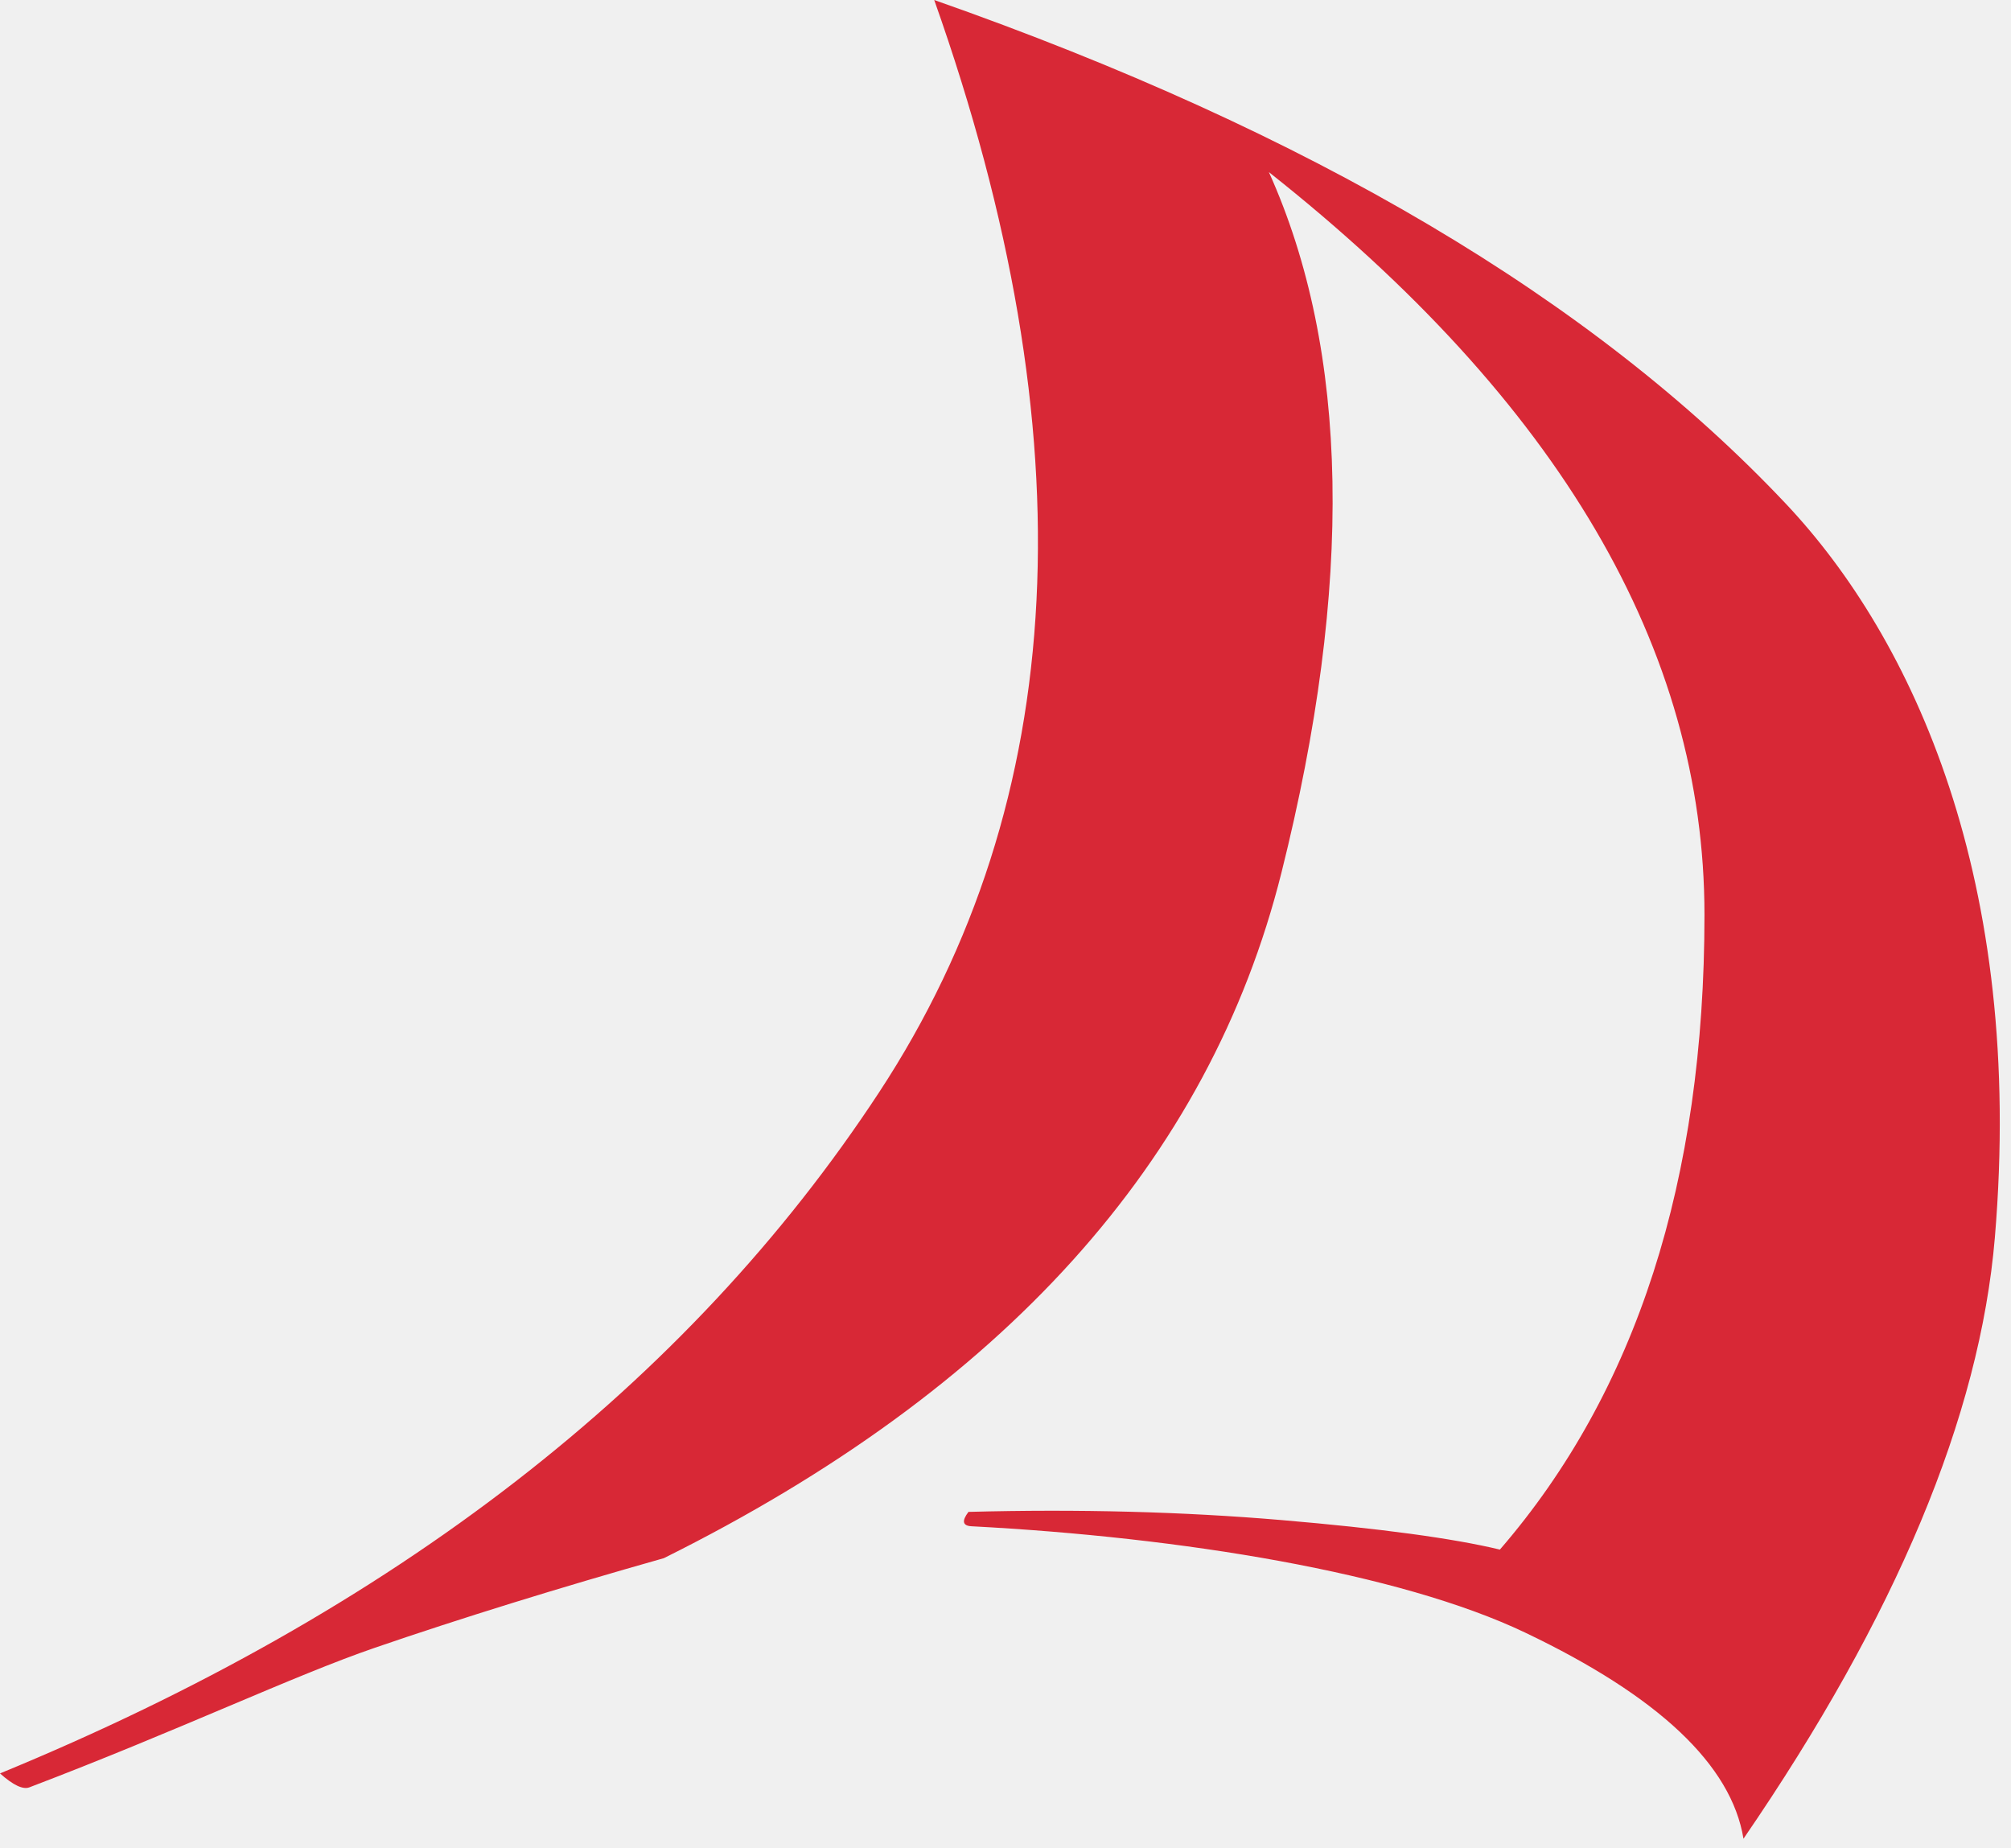
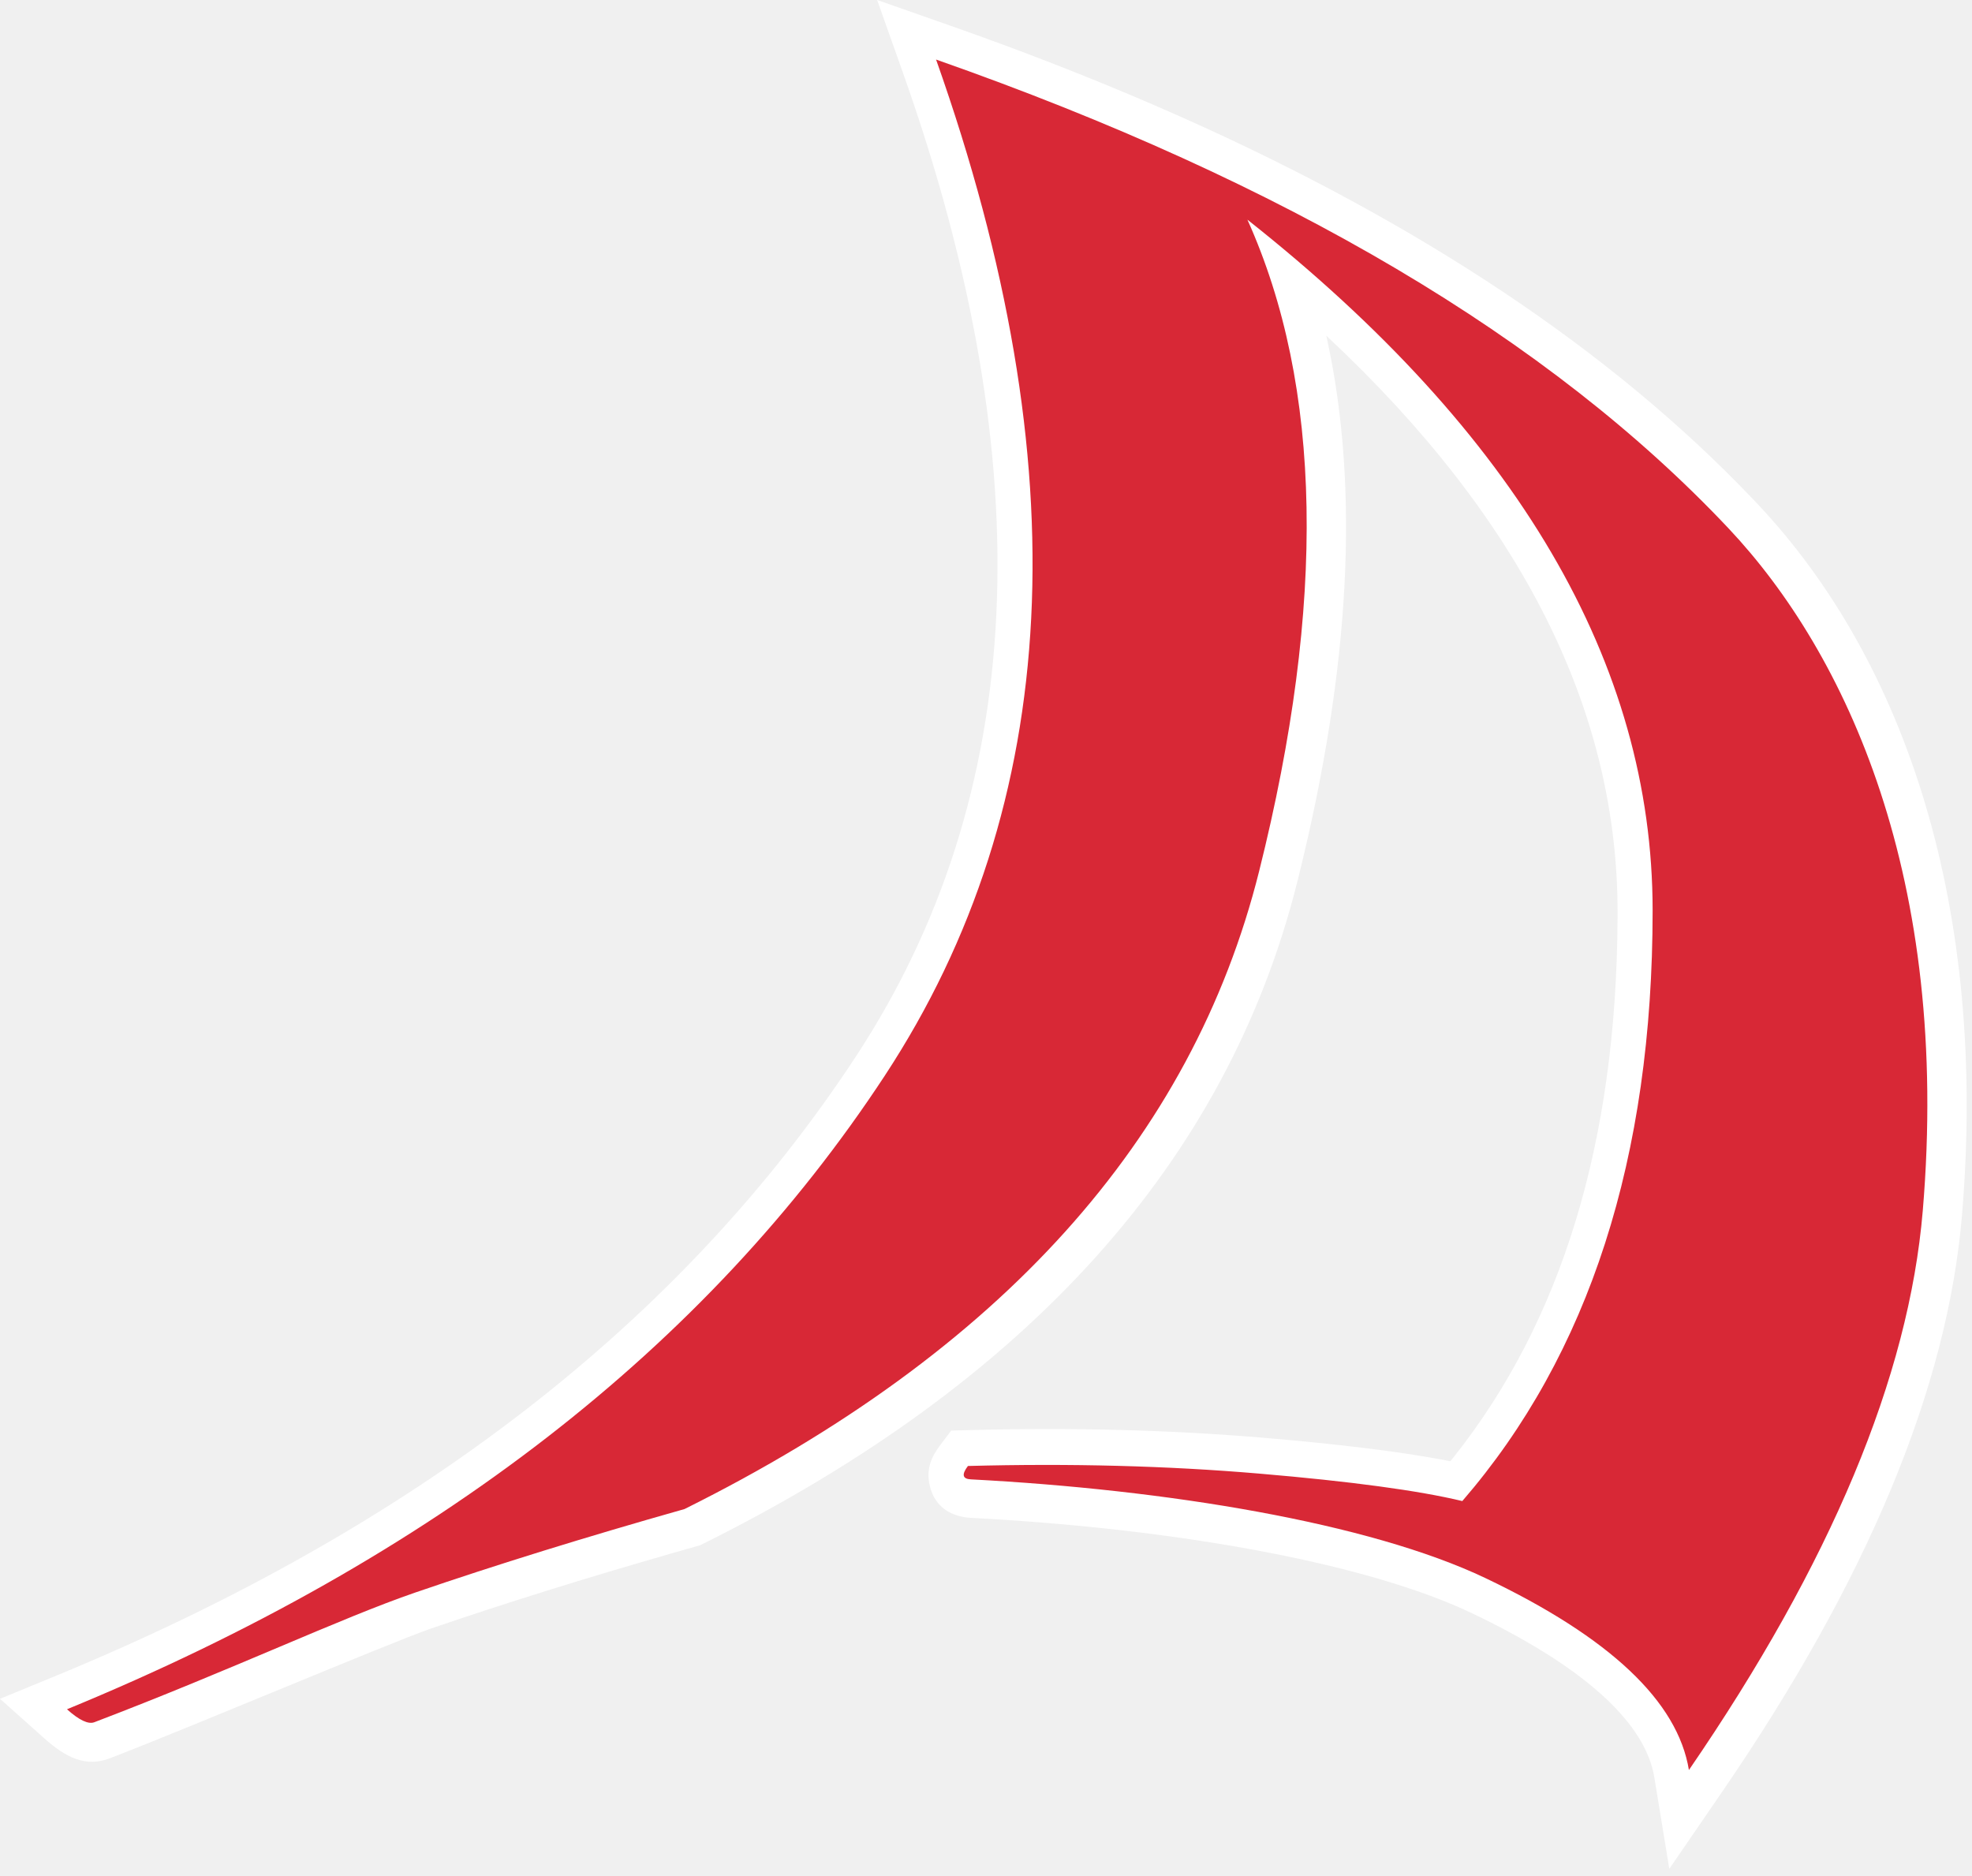
- <svg xmlns="http://www.w3.org/2000/svg" width="160px" height="147px" viewBox="0 0 160 147" version="1.1">
-   <g id="Page-1" stroke="none" stroke-width="1" fill="none" fill-rule="evenodd">
-     <path d="M0,141.075 C31.389,128.163 54.703,110.104 69.94,86.898 C85.177,63.691 86.64,34.725 74.329,0 C104.221,10.493 126.813,23.858 142.106,40.093 C152.192,50.802 161.108,70.024 158.715,98.455 C157.521,112.64 150.854,128.578 138.715,146.27 C137.755,140.401 131.961,134.933 121.335,129.868 C111.347,125.107 94.001,122.289 77.296,121.414 C76.585,121.377 76.504,120.995 77.054,120.27 C85.806,120.037 94.107,120.254 101.956,120.921 C109.805,121.588 115.598,122.371 119.335,123.27 C130.186,110.721 135.612,93.888 135.612,72.77 C135.612,51.652 124.06,31.96 100.956,13.692 C107.365,27.921 107.698,46.497 101.956,69.418 C96.213,92.34 79.834,110.518 52.817,123.952 C44.381,126.339 36.719,128.713 29.831,131.077 C23.362,133.297 14.197,137.666 2.337,142.183 C1.826,142.378 1.046,142.009 0,141.075 Z" id="unb-logo" fill="#D82836" />
+ <svg xmlns="http://www.w3.org/2000/svg" width="265px" height="252px" viewBox="0 0 265 252" version="1.1">
+   <g stroke="none" stroke-width="1" fill="none" fill-rule="evenodd">
+     <g id="unb-logo">
+       <path d="M127.734,3.461 L117.873,0 L121.365,9.85 C140.223,63.04 138.005,106.939 115.002,141.974 C91.645,177.547 55.82,205.298 7.385,225.222 L2.84217094e-14,228.26 L5.959,233.577 C8.909,236.209 11.566,237.469 14.74,236.26 L15.942,235.796 C26.15,231.821 52.431,220.745 57.626,218.92 L57.783,218.865 C67.69,215.466 78.636,212.048 90.62,208.612 L94.086,207.626 L94.503,207.418 C138.184,185.698 164.931,156.015 174.337,118.469 L174.612,117.361 C181.42,89.698 182.705,65.818 178.368,45.742 L178.229,45.108 L178.549,45.407 C204.531,69.766 217.37,95.443 217.37,122.52 L217.367,123.48 C217.214,153.482 209.859,177.51 195.378,195.744 L194.901,196.34 L194.616,196.284 L193.592,196.089 C187.677,194.995 179.798,194.036 169.91,193.196 C157.388,192.132 144.16,191.787 130.226,192.157 L127.826,192.221 L126.375,194.135 C125.134,195.771 124.462,197.357 124.915,199.496 C125.566,202.566 127.924,203.812 130.479,203.946 L132.291,204.045 C159.427,205.609 184.101,210.227 197.786,216.75 L198.924,217.299 C213.546,224.451 221.161,231.785 222.311,238.815 L224.322,251.106 L231.368,240.837 C250.894,212.38 261.695,186.557 263.653,163.298 C267.115,122.17 256.187,88.954 236.213,67.748 L235.471,66.965 C216.573,47.161 191.009,30.101 158.801,15.749 L154.956,14.062 C146.342,10.342 137.268,6.808 127.734,3.461 Z" id="outer" fill="#FFFFFF" fill-rule="nonzero" />
+       <path d="M9,229.667 C58.321,209.379 94.952,181.003 118.894,144.539 C142.835,108.076 145.134,62.563 125.79,8 C172.758,24.487 208.257,45.487 232.286,70.997 C248.134,87.823 262.143,118.027 258.383,162.699 C256.507,184.987 246.032,210.031 226.958,237.829 C225.449,228.607 216.346,220.016 199.65,212.057 C183.955,204.576 156.7,200.148 130.453,198.773 C129.335,198.715 129.208,198.116 130.072,196.976 C143.824,196.61 156.867,196.951 169.199,197.999 C181.532,199.046 190.635,200.277 196.507,201.69 C213.557,181.972 222.082,155.522 222.082,122.341 C222.082,89.159 203.931,58.217 167.628,29.514 C177.699,51.871 178.223,81.058 169.199,117.075 C160.176,153.091 134.44,181.654 91.989,202.762 C78.735,206.511 66.696,210.243 55.873,213.956 C45.708,217.444 31.308,224.309 12.673,231.408 C11.868,231.714 10.644,231.134 9,229.667 Z" id="inner" fill="#D82836" />
+     </g>
  </g>
</svg>
